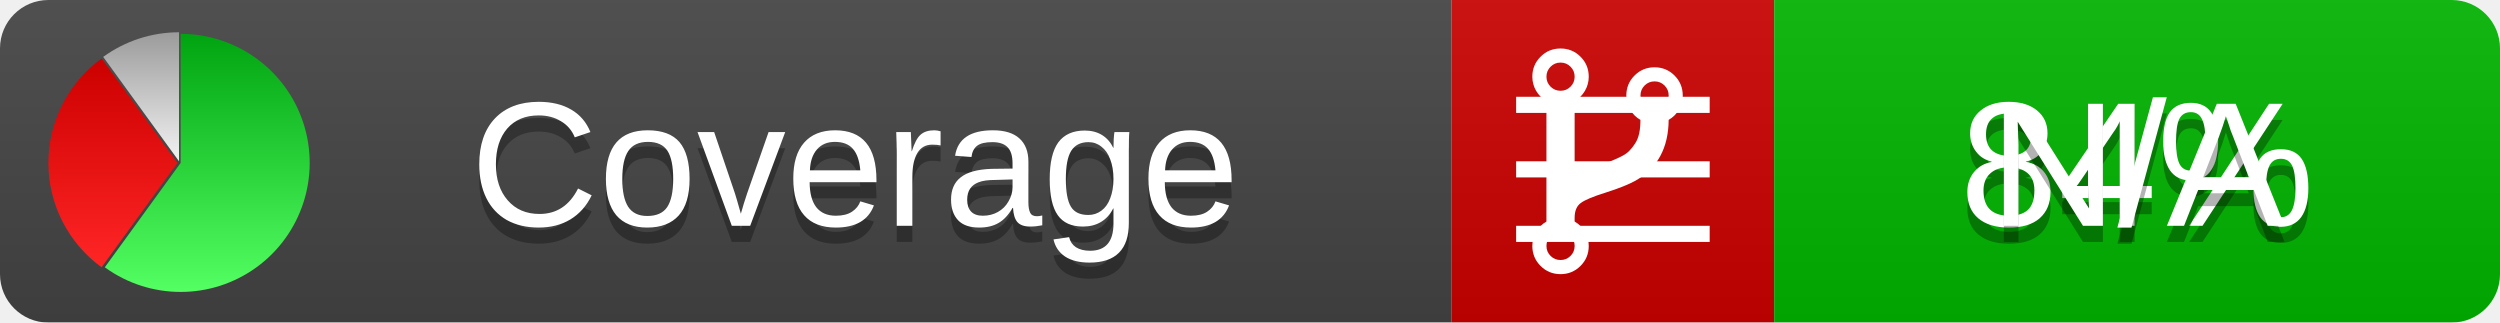
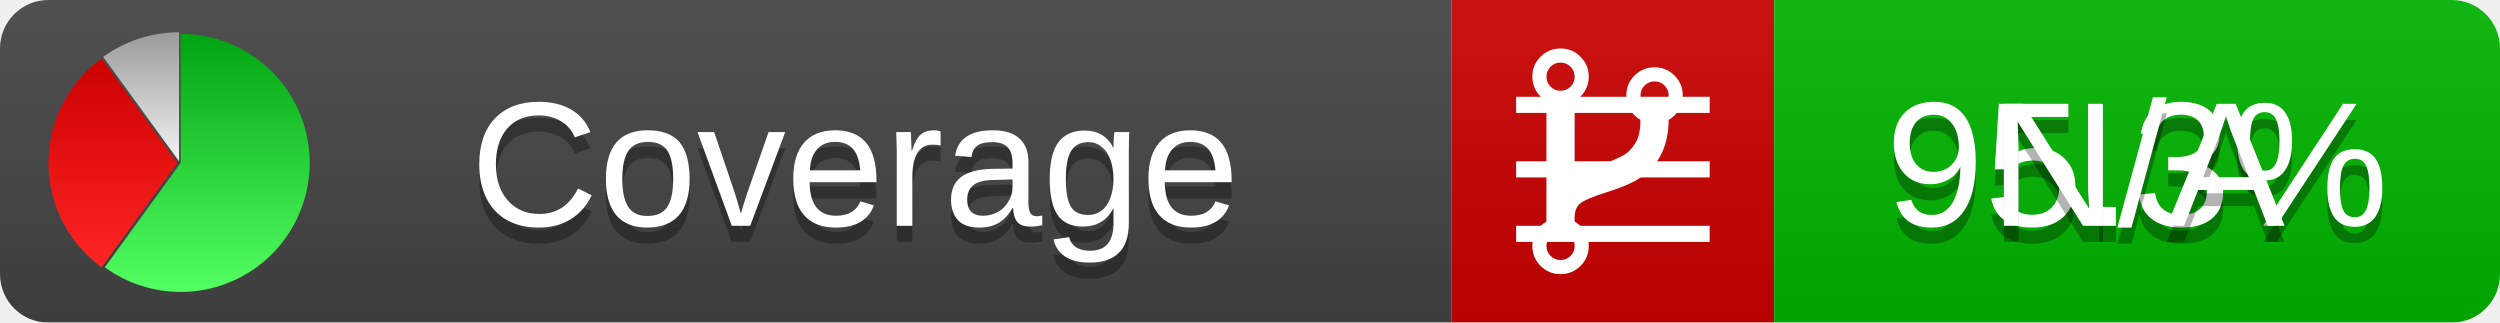
<svg xmlns="http://www.w3.org/2000/svg" xmlns:xlink="http://www.w3.org/1999/xlink" width="155" height="20">
  <style type="text/css">
          
            @keyframes fadeout {
              0 % { visibility: visible; opacity: 1; }
              40% { visibility: visible; opacity: 1; }
              50% { visibility: hidden; opacity: 0; }
              90% { visibility: hidden; opacity: 0; }
              100% { visibility: visible; opacity: 1; }
            }
            @keyframes fadein {
              0% { visibility: hidden; opacity: 0; }
              40% { visibility: hidden; opacity: 0; }
              50% { visibility: visible; opacity: 1; }
              90% { visibility: visible; opacity: 1; }
              100% { visibility: hidden; opacity: 0; }
            }
            .linecoverage {
                animation-duration: 10s;
                animation-name: fadeout;
                animation-iteration-count: infinite;
            }
            .branchcoverage {
                animation-duration: 10s;
                animation-name: fadein;
                animation-iteration-count: infinite;
            }
          
    </style>
  <defs>
    <linearGradient id="gradient" x2="0" y2="100%">
      <stop offset="0" stop-color="#bbb" stop-opacity=".1" />
      <stop offset="1" stop-opacity=".1" />
    </linearGradient>
    <linearGradient id="green" x2="0" y2="100%">
      <stop offset="0" stop-color="#00A410" />
      <stop offset="1" stop-color="#53FF63" />
    </linearGradient>
    <linearGradient id="red" x2="0" y2="100%">
      <stop offset="0" stop-color="#C00" />
      <stop offset="1" stop-color="#FF2525" />
    </linearGradient>
    <linearGradient id="gray" x2="0" y2="100%">
      <stop offset="0" stop-color="#9B9B9B" />
      <stop offset="1" stop-color="#F3F3F3" />
    </linearGradient>
    <mask id="mask">
      <rect width="155" height="20" rx="3" fill="#fff" />
    </mask>
    <g id="icon">
      <path style="fill:url(#green);" d="M205,202.5 l0,-200 a200,200 0 1,1 -117.558,361.803 z" />
      <path style="fill:url(#red);" d="M200,202.5 l-117.558,161.803 a200,200 0 0,1 0,-323.607 z" />
      <path style="fill:url(#gray);" d="M202.5,200 l-117.558,-161.803 a200,200 0 0,1 117.558,-38.196 z" />
    </g>
  </defs>
  <g mask="url(#mask)">
    <rect x="0" y="0" width="90" height="20" fill="#444" />
    <rect x="90" y="0" width="20" height="20" fill="#c00" />
    <rect x="110" y="0" width="45" height="20" fill="#00B600" />
    <rect x="0" y="0" width="155" height="20" fill="url(#gradient)" />
  </g>
  <g>
    <path class="linecoverage" stroke="#fff" d="M94 6.5 h12 M94 10.5 h12 M94 14.5 h12" />
    <path class="branchcoverage" fill="#fff" d="m 97.628,15.247 q 0,-0.364 -0.255,-0.619 -0.255,-0.255 -0.619,-0.255 -0.364,0 -0.619,0.255 -0.255,0.255 -0.255,0.619 0,0.364 0.255,0.619 0.255,0.255 0.619,0.255 0.364,0 0.619,-0.255 0.255,-0.255 0.255,-0.619 z m 0,-10.493 q 0,-0.364 -0.255,-0.619 -0.255,-0.255 -0.619,-0.255 -0.364,0 -0.619,0.255 -0.255,0.255 -0.255,0.619 0,0.364 0.255,0.619 0.255,0.255 0.619,0.255 0.364,0 0.619,-0.255 0.255,-0.255 0.255,-0.619 z m 5.83,1.166 q 0,-0.364 -0.255,-0.619 -0.255,-0.255 -0.619,-0.255 -0.364,0 -0.619,0.255 -0.255,0.255 -0.255,0.619 0,0.364 0.255,0.619 0.255,0.255 0.619,0.255 0.364,0 0.619,-0.255 0.255,-0.255 0.255,-0.619 z m 0.874,0 q 0,0.474 -0.237,0.879 -0.237,0.405 -0.638,0.633 -0.018,2.614 -2.059,3.771 -0.619,0.346 -1.849,0.738 -1.166,0.364 -1.544,0.647 -0.378,0.282 -0.378,0.911 l 0,0.237 q 0.401,0.228 0.638,0.633 0.237,0.405 0.237,0.879 0,0.729 -0.51,1.239 -0.51,0.51 -1.239,0.51 -0.729,0 -1.239,-0.51 -0.51,-0.51 -0.51,-1.239 0,-0.474 0.237,-0.879 0.237,-0.405 0.638,-0.633 l 0,-7.469 q -0.401,-0.228 -0.638,-0.633 -0.237,-0.405 -0.237,-0.879 0,-0.729 0.51,-1.239 0.51,-0.51 1.239,-0.51 0.729,0 1.239,0.51 0.51,0.51 0.51,1.239 0,0.474 -0.237,0.879 -0.237,0.405 -0.638,0.633 l 0,4.527 q 0.492,-0.237 1.403,-0.519 0.501,-0.155 0.797,-0.269 0.296,-0.114 0.642,-0.282 0.346,-0.169 0.537,-0.36 0.191,-0.191 0.369,-0.465 0.178,-0.273 0.255,-0.633 0.077,-0.36 0.077,-0.833 -0.401,-0.228 -0.638,-0.633 -0.237,-0.405 -0.237,-0.879 0,-0.729 0.51,-1.239 0.51,-0.51 1.239,-0.51 0.729,0 1.239,0.51 0.51,0.51 0.51,1.239 z" />
  </g>
  <g fill="#fff" text-anchor="middle" font-family="Verdana,Arial,Geneva,sans-serif" font-size="11">
    <a xlink:href="https://github.com/danielpalme/ReportGenerator" target="_top">
      <use xlink:href="#icon" transform="translate(3,2) scale(.04)" />
    </a>
    <text x="53" y="15" fill="#010101" fill-opacity=".3">Coverage</text>
    <text x="53" y="14" fill="#fff">Coverage</text>
-     <text class="linecoverage" x="132.5" y="15" fill="#010101" fill-opacity=".3">84%</text>
-     <text class="linecoverage" x="132.5" y="14">84%</text>
+     <text class="linecoverage" x="132.5" y="15" fill="#010101" fill-opacity=".3">95.3%</text>
+     <text class="linecoverage" x="132.5" y="14">95.3%</text>
    <text class="branchcoverage" x="132.5" y="15" fill="#010101" fill-opacity=".3">N/A</text>
    <text class="branchcoverage" x="132.5" y="14">N/A</text>
  </g>
  <g>
    <rect class="linecoverage" x="90" y="0" width="65" height="20" fill-opacity="0" />
    <rect class="branchcoverage" x="90" y="0" width="65" height="20" fill-opacity="0" />
  </g>
</svg>
